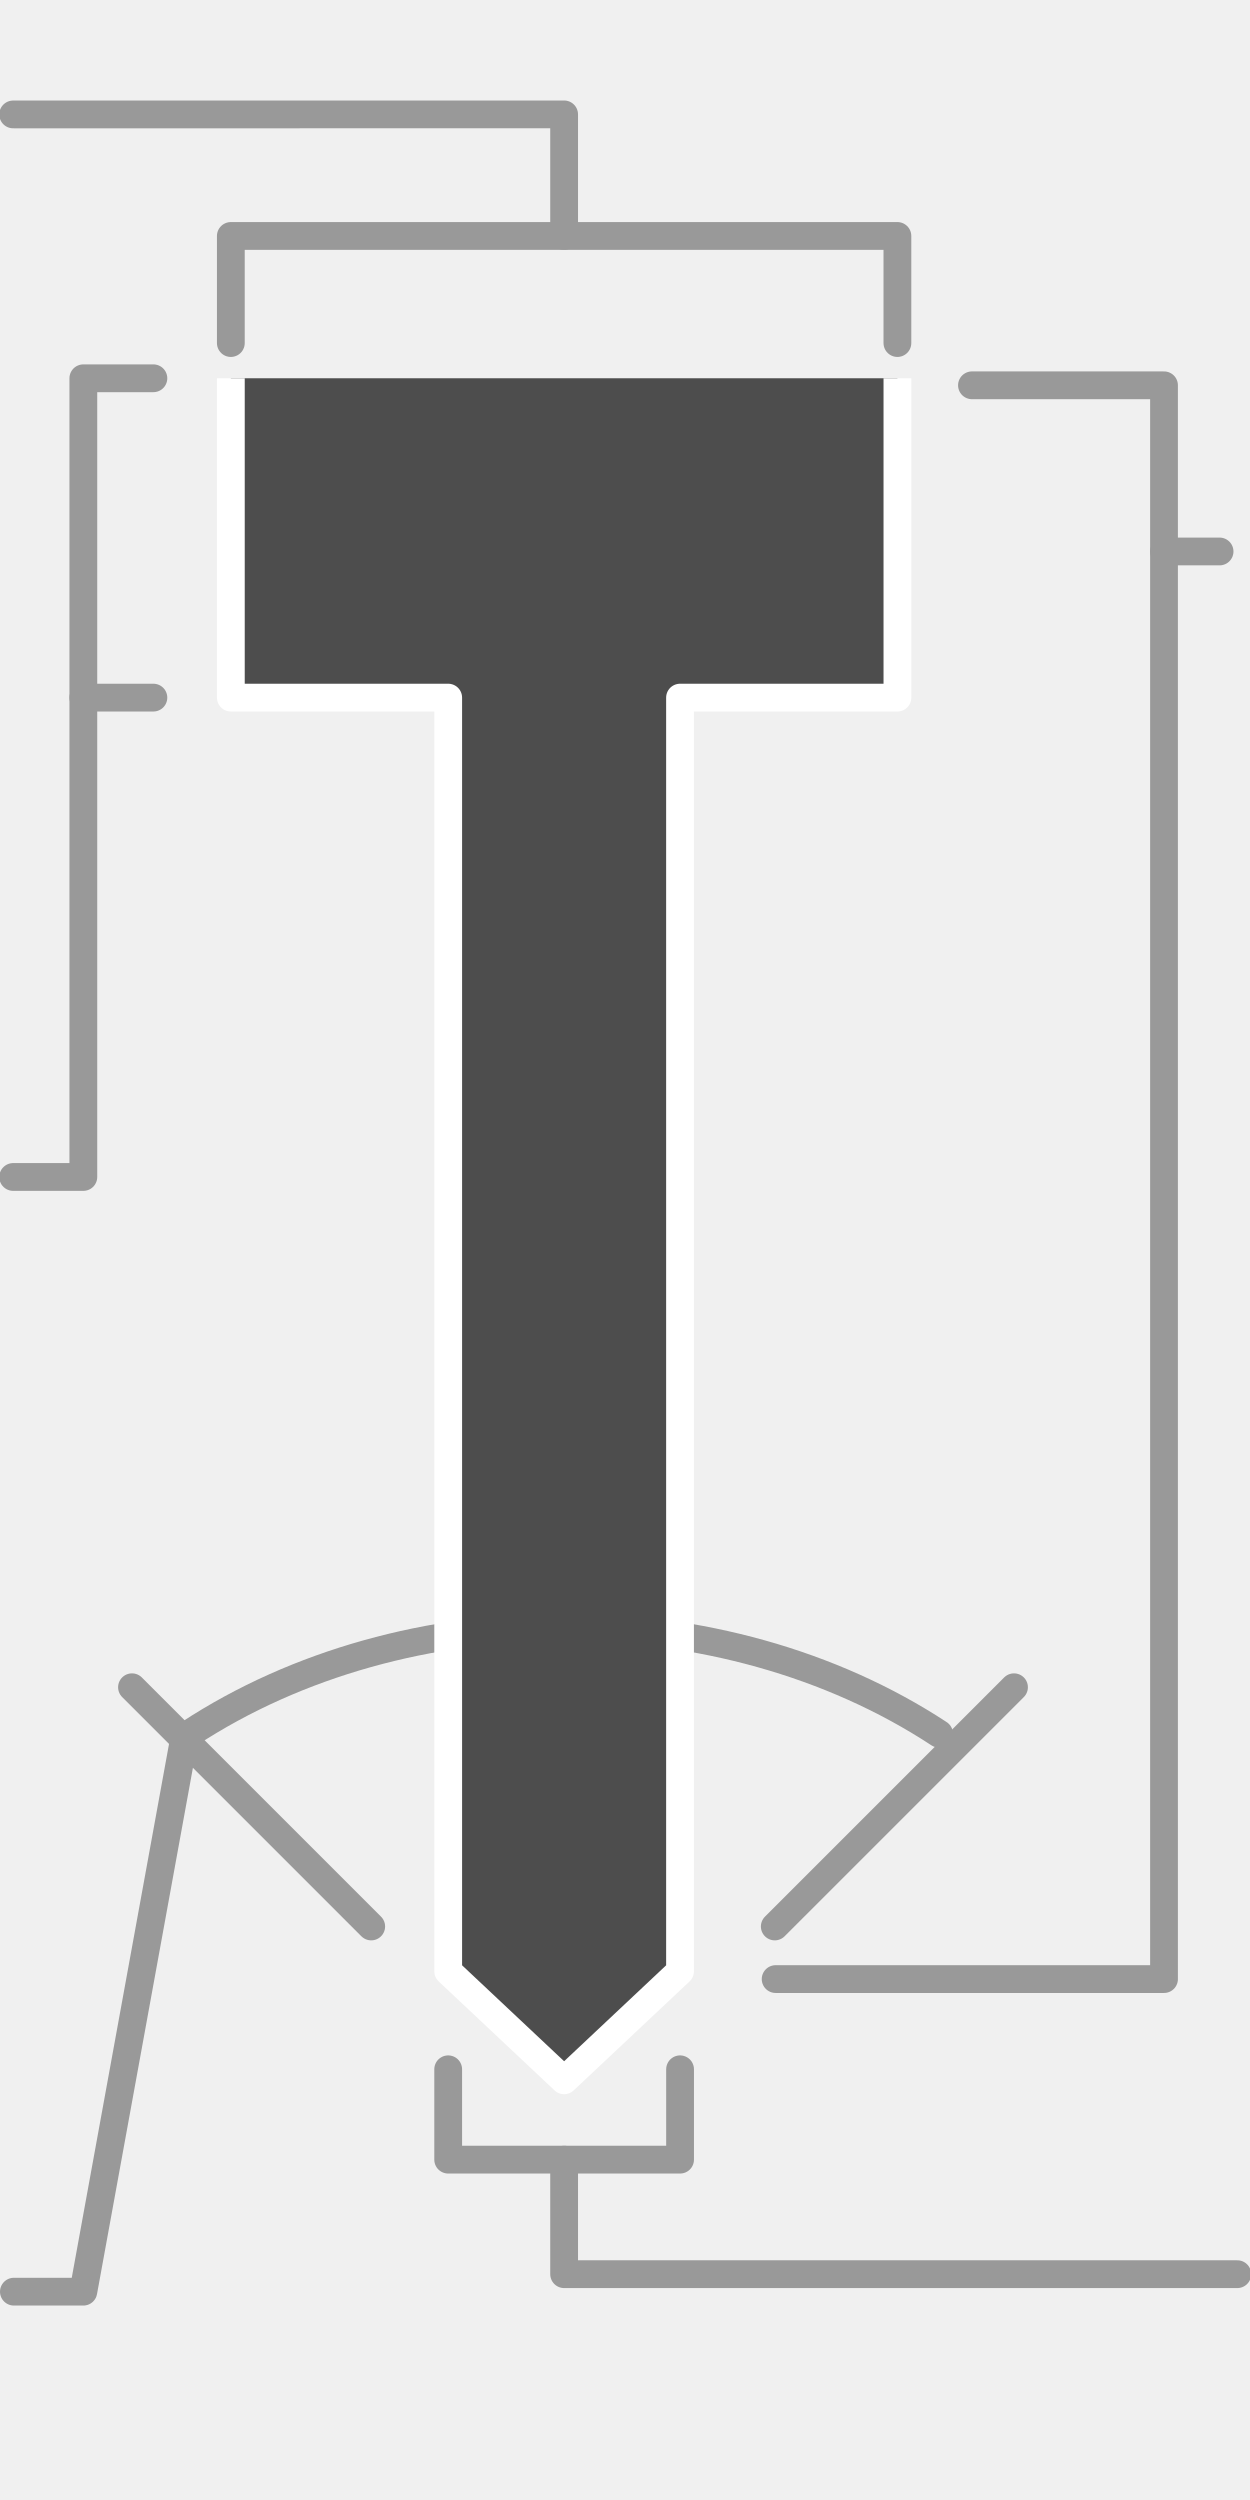
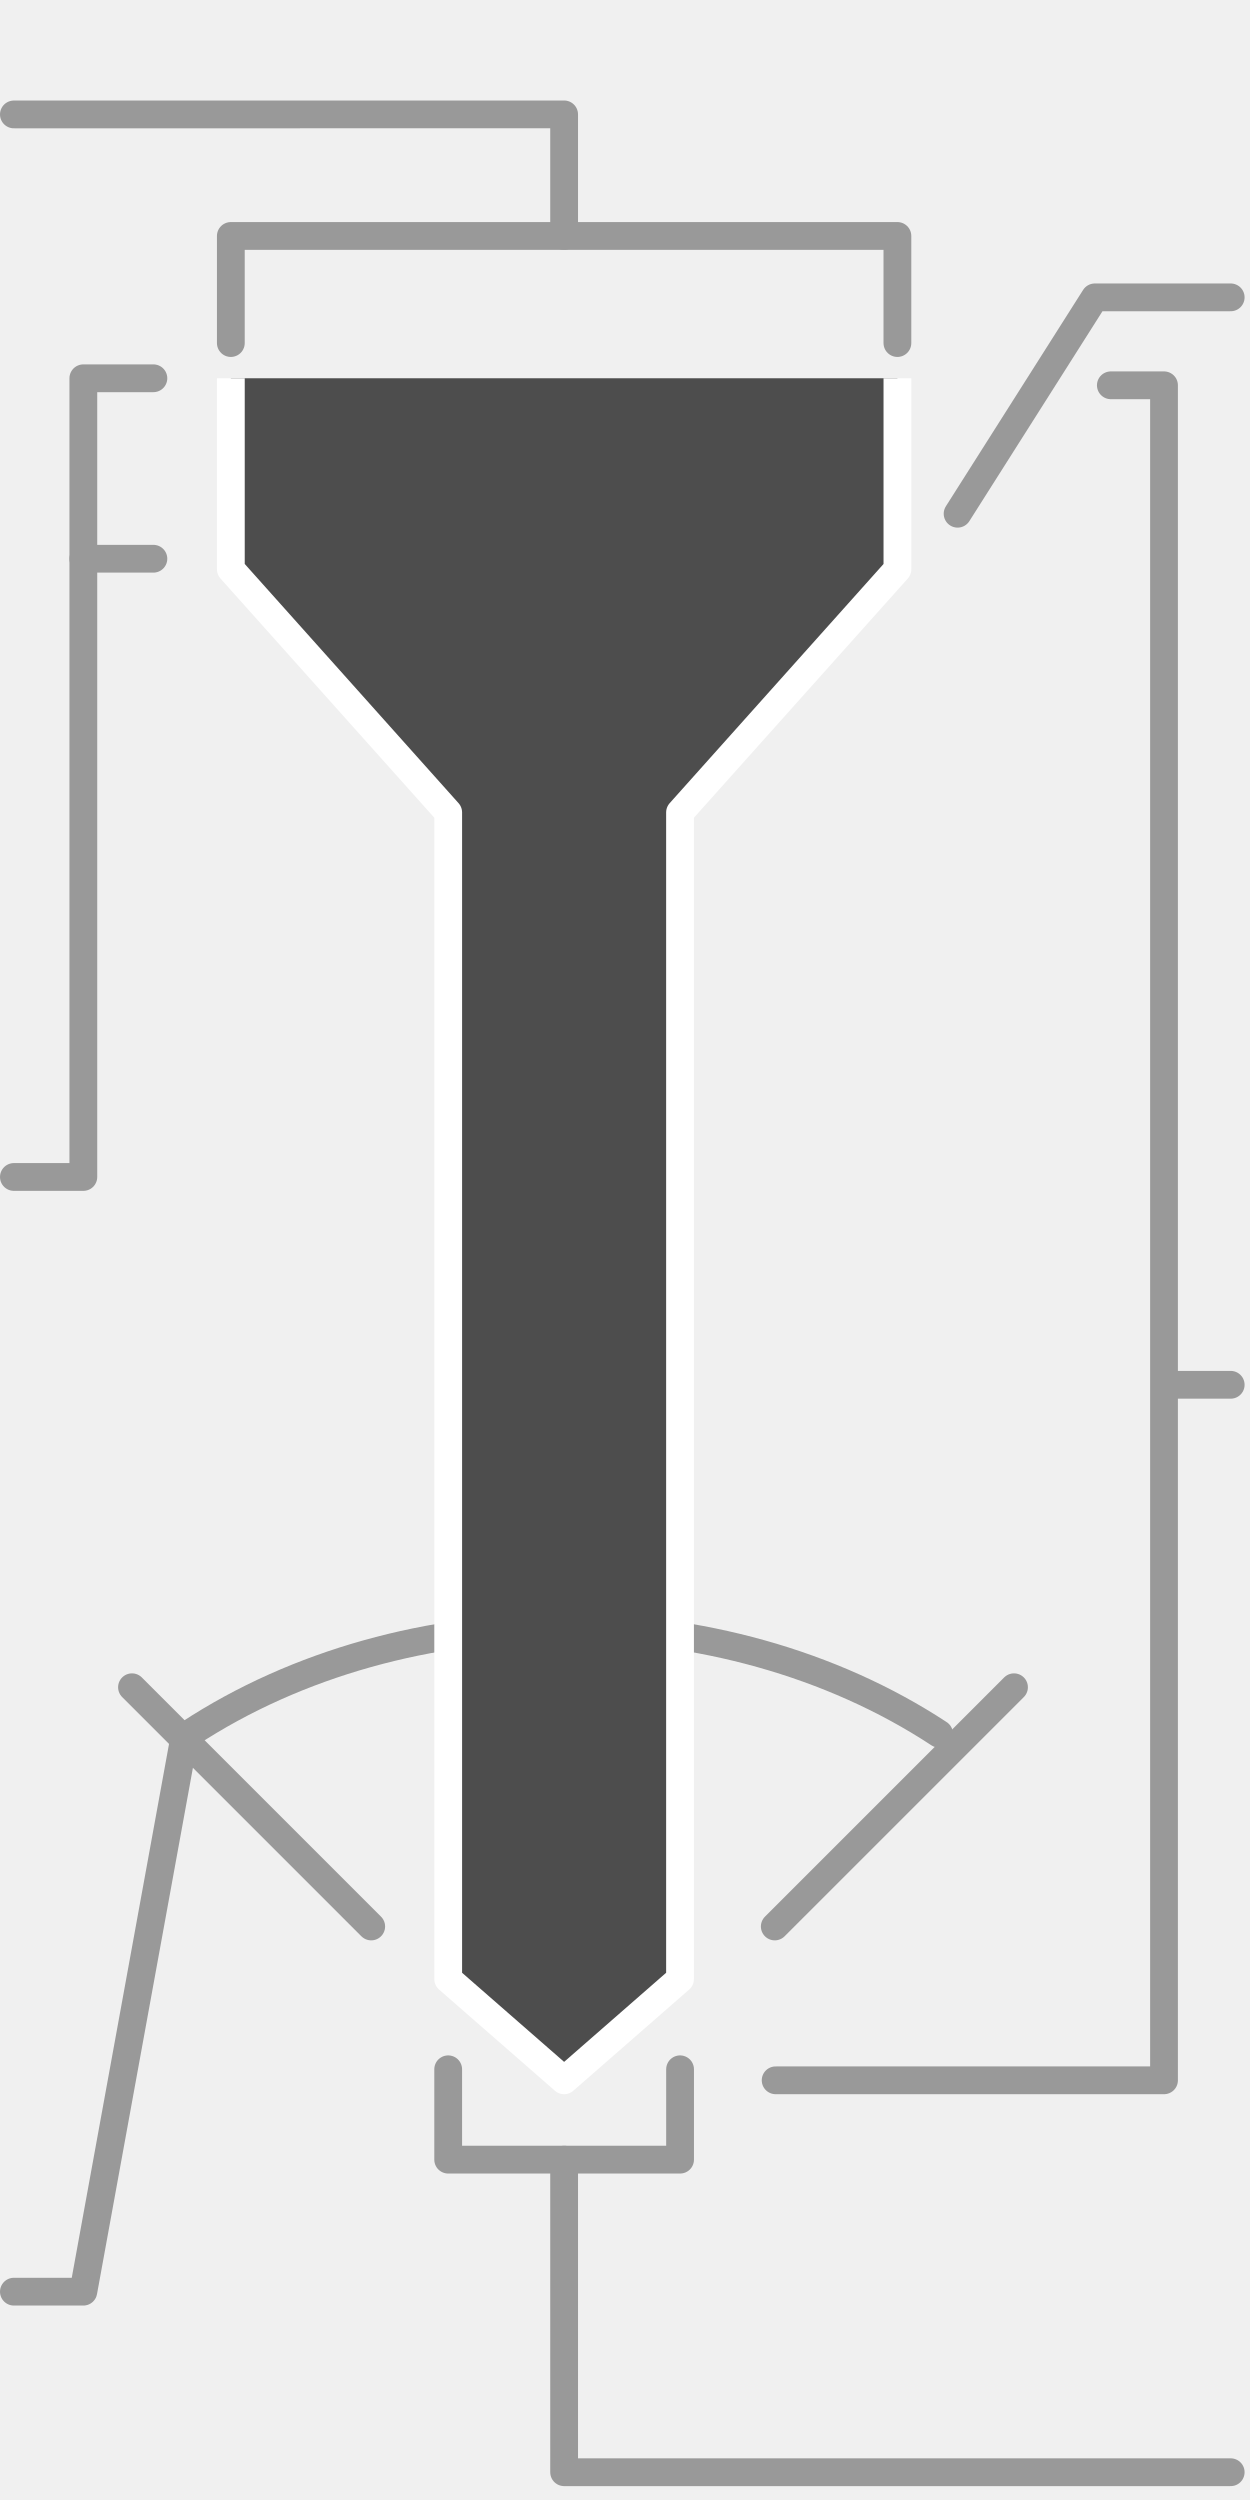
<svg xmlns="http://www.w3.org/2000/svg" width="90" height="180" viewBox="0 0 90 180" version="1.1" id="svg5" xml:space="preserve">
  <defs id="defs2" />
  <g id="layer1" transform="translate(-101.4892,-143.0671)">
    <g id="g1241" transform="translate(-0.188704,0.3721)">
-       <g id="g1399" transform="translate(4.4762314e-6,7.512192e-5)" style="stroke-width:0.558;stroke-dasharray:none">
+       <g id="g1399">
        <path style="fill:none;stroke:#999999;stroke-width:2;stroke-linecap:round;stroke-linejoin:round;stroke-dasharray:none;stop-color:#000000" d="m 114.879,268.177 -7.201,39.518 h -5" id="path472" />
-         <path style="fill:none;stroke:#999999;stroke-width:2;stroke-linecap:round;stroke-linejoin:round;stroke-dasharray:none;stop-color:#000000" d="m 111.181,264.177 17.224,17.224" id="path642" />
-         <path style="fill:none;stroke:#999999;stroke-width:2;stroke-linecap:round;stroke-linejoin:round;stroke-dasharray:none;stop-color:#000000" d="m 174.686,264.177 -17.224,17.224" id="path642-3" />
+         <path style="fill:none;stroke:#999999;stroke-width:2;stroke-linecap:round;stroke-linejoin:round;stop-color:#000000;stroke-dasharray:none" d="m 111.181,264.177 17.224,17.224" id="path642" />
+         <path style="fill:none;stroke:#999999;stroke-width:2;stroke-linecap:round;stroke-linejoin:round;stop-color:#000000;stroke-dasharray:none" d="m 174.686,264.177 -17.224,17.224" id="path642-3" />
        <path style="fill:none;stroke:#999999;stroke-width:2;stroke-linecap:round;stroke-linejoin:round;stroke-dasharray:none;stop-color:#000000" id="path1314" d="m 115.3,267.523 a 41.997,32.844 0 0 1 53.99,0" />
      </g>
-       <path style="fill:#4d4d4d;stroke:#ffffff;stroke-width:2;stroke-linecap:butt;stroke-linejoin:round;stroke-dasharray:none;stop-color:#000000" d="M 166.292,169.931 V 192.924 l -15.652,1.2e-4 v 91.705 l -8.346,7.848 -8.346,-7.848 v -91.706 l -15.649,1.5e-4 v -22.993" id="path455" />
-       <path style="fill:none;stroke:#999999;stroke-width:2;stroke-linecap:round;stroke-linejoin:round;stroke-dasharray:none;stop-color:#000000" d="m 102.626,150.934 39.669,-0.003 v 8.753" id="path476" />
-       <path id="path578" style="fill:none;stroke:#999999;stroke-width:2;stroke-linecap:round;stroke-linejoin:round;stroke-dasharray:none;stop-color:#000000" d="m 107.678,227.437 h -5.052 m 10.096,-57.506 h -5.044 v 12.993 44.512" />
-       <path style="fill:none;stroke:#999999;stroke-width:2;stroke-linecap:round;stroke-linejoin:round;stroke-dasharray:none;stop-color:#000000" d="m 157.524,285.189 h 27.963 V 170.437 h -13.828" id="path580" />
+       <path style="fill:#4d4d4d;stroke:#ffffff;stroke-width:2;stroke-linecap:butt;stroke-linejoin:round;stroke-dasharray:none;stop-color:#000000" d="m 166.292,169.931 v 13.753 l -15.652,17.506 v 83.999 l -8.346,7.289 -8.346,-7.289 v -84 l -15.649,-17.506 v -13.753" id="path455" />
+       <path style="fill:none;stroke:#999999;stroke-width:2;stroke-linecap:round;stroke-linejoin:round;stroke-dasharray:none;stop-color:#000000" d="m 102.678,150.934 39.617,-0.003 v 8.753" id="path476" />
+       <path id="path578" style="fill:none;stroke:#999999;stroke-width:2;stroke-linecap:round;stroke-linejoin:round;stroke-dasharray:none;stop-color:#000000" d="m 107.678,227.437 h -5 m 10.044,-57.506 h -5.044 v 12.993 44.512" />
+       <path style="fill:none;stroke:#999999;stroke-width:2;stroke-linecap:round;stroke-linejoin:round;stroke-dasharray:none;stop-color:#000000" d="m 157.524,292.477 27.963,4.9e-4 0,-122.041 h -3.828" id="path580" />
+       <path style="fill:none;stroke:#999999;stroke-width:2;stroke-linecap:round;stroke-linejoin:round;stroke-dasharray:none;stop-color:#000000" d="m 186.3,242.4 h 3.988" id="path582" />
      <path style="fill:none;stroke:#999999;stroke-width:2;stroke-linecap:round;stroke-linejoin:round;stroke-dasharray:none;stop-color:#000000" d="m 133.947,291.684 v 6.506 h 16.696 v -6.506" id="path584" />
+       <path style="fill:none;stroke:#999999;stroke-width:2;stroke-linecap:round;stroke-linejoin:round;stroke-dasharray:none;stop-color:#000000" d="m 142.295,298.189 v 22.506 h 47.993" id="path586" />
      <path style="fill:none;stroke:#999999;stroke-width:2;stroke-linecap:round;stroke-linejoin:round;stroke-dasharray:none;stop-color:#000000" d="m 118.298,167.395 v -7.711 h 47.993 v 7.711" id="path506" />
-       <path style="font-variation-settings:normal;fill:none;fill-opacity:1;stroke:#999999;stroke-width:2;stroke-linecap:round;stroke-linejoin:round;stroke-miterlimit:4;stroke-dasharray:none;stroke-dashoffset:0;stroke-opacity:1;stop-color:#000000" d="m 107.678,192.924 5.044,-4.2e-4" id="path1853" />
-       <path style="fill:none;stroke:#999999;stroke-width:2;stroke-linecap:round;stroke-linejoin:round;stroke-dasharray:none;stop-color:#000000" d="m 185.487,182.401 h 4" id="path582-6" />
-       <path style="fill:none;stroke:#999999;stroke-width:2;stroke-linecap:round;stroke-linejoin:round;stroke-dasharray:none;stop-color:#000000" d="m 142.295,298.189 v 8.247 h 48.469" id="path586-7" />
+       <path style="font-variation-settings:normal;fill:none;fill-opacity:1;stroke:#999999;stroke-width:2;stroke-linecap:round;stroke-linejoin:round;stroke-miterlimit:4;stroke-dasharray:none;stroke-dashoffset:0;stroke-opacity:1;stop-color:#000000" d="m 170.625,179.684 9.881,-15.579 h 9.782" id="path454" />
+       <path style="font-variation-settings:normal;fill:none;fill-opacity:1;stroke:#999999;stroke-width:2;stroke-linecap:round;stroke-linejoin:round;stroke-miterlimit:4;stroke-dasharray:none;stroke-dashoffset:0;stroke-opacity:1;stop-color:#000000" d="m 107.678,182.924 h 5.044" id="path1853" />
      <path style="fill:#000000;stroke-width:2;stroke-linecap:round;stroke-linejoin:round;stroke-dasharray:2, 8;stroke-dashoffset:0;stop-color:#000000" d="m 125.638,142.695 v 180" id="path4446" />
    </g>
  </g>
</svg>
